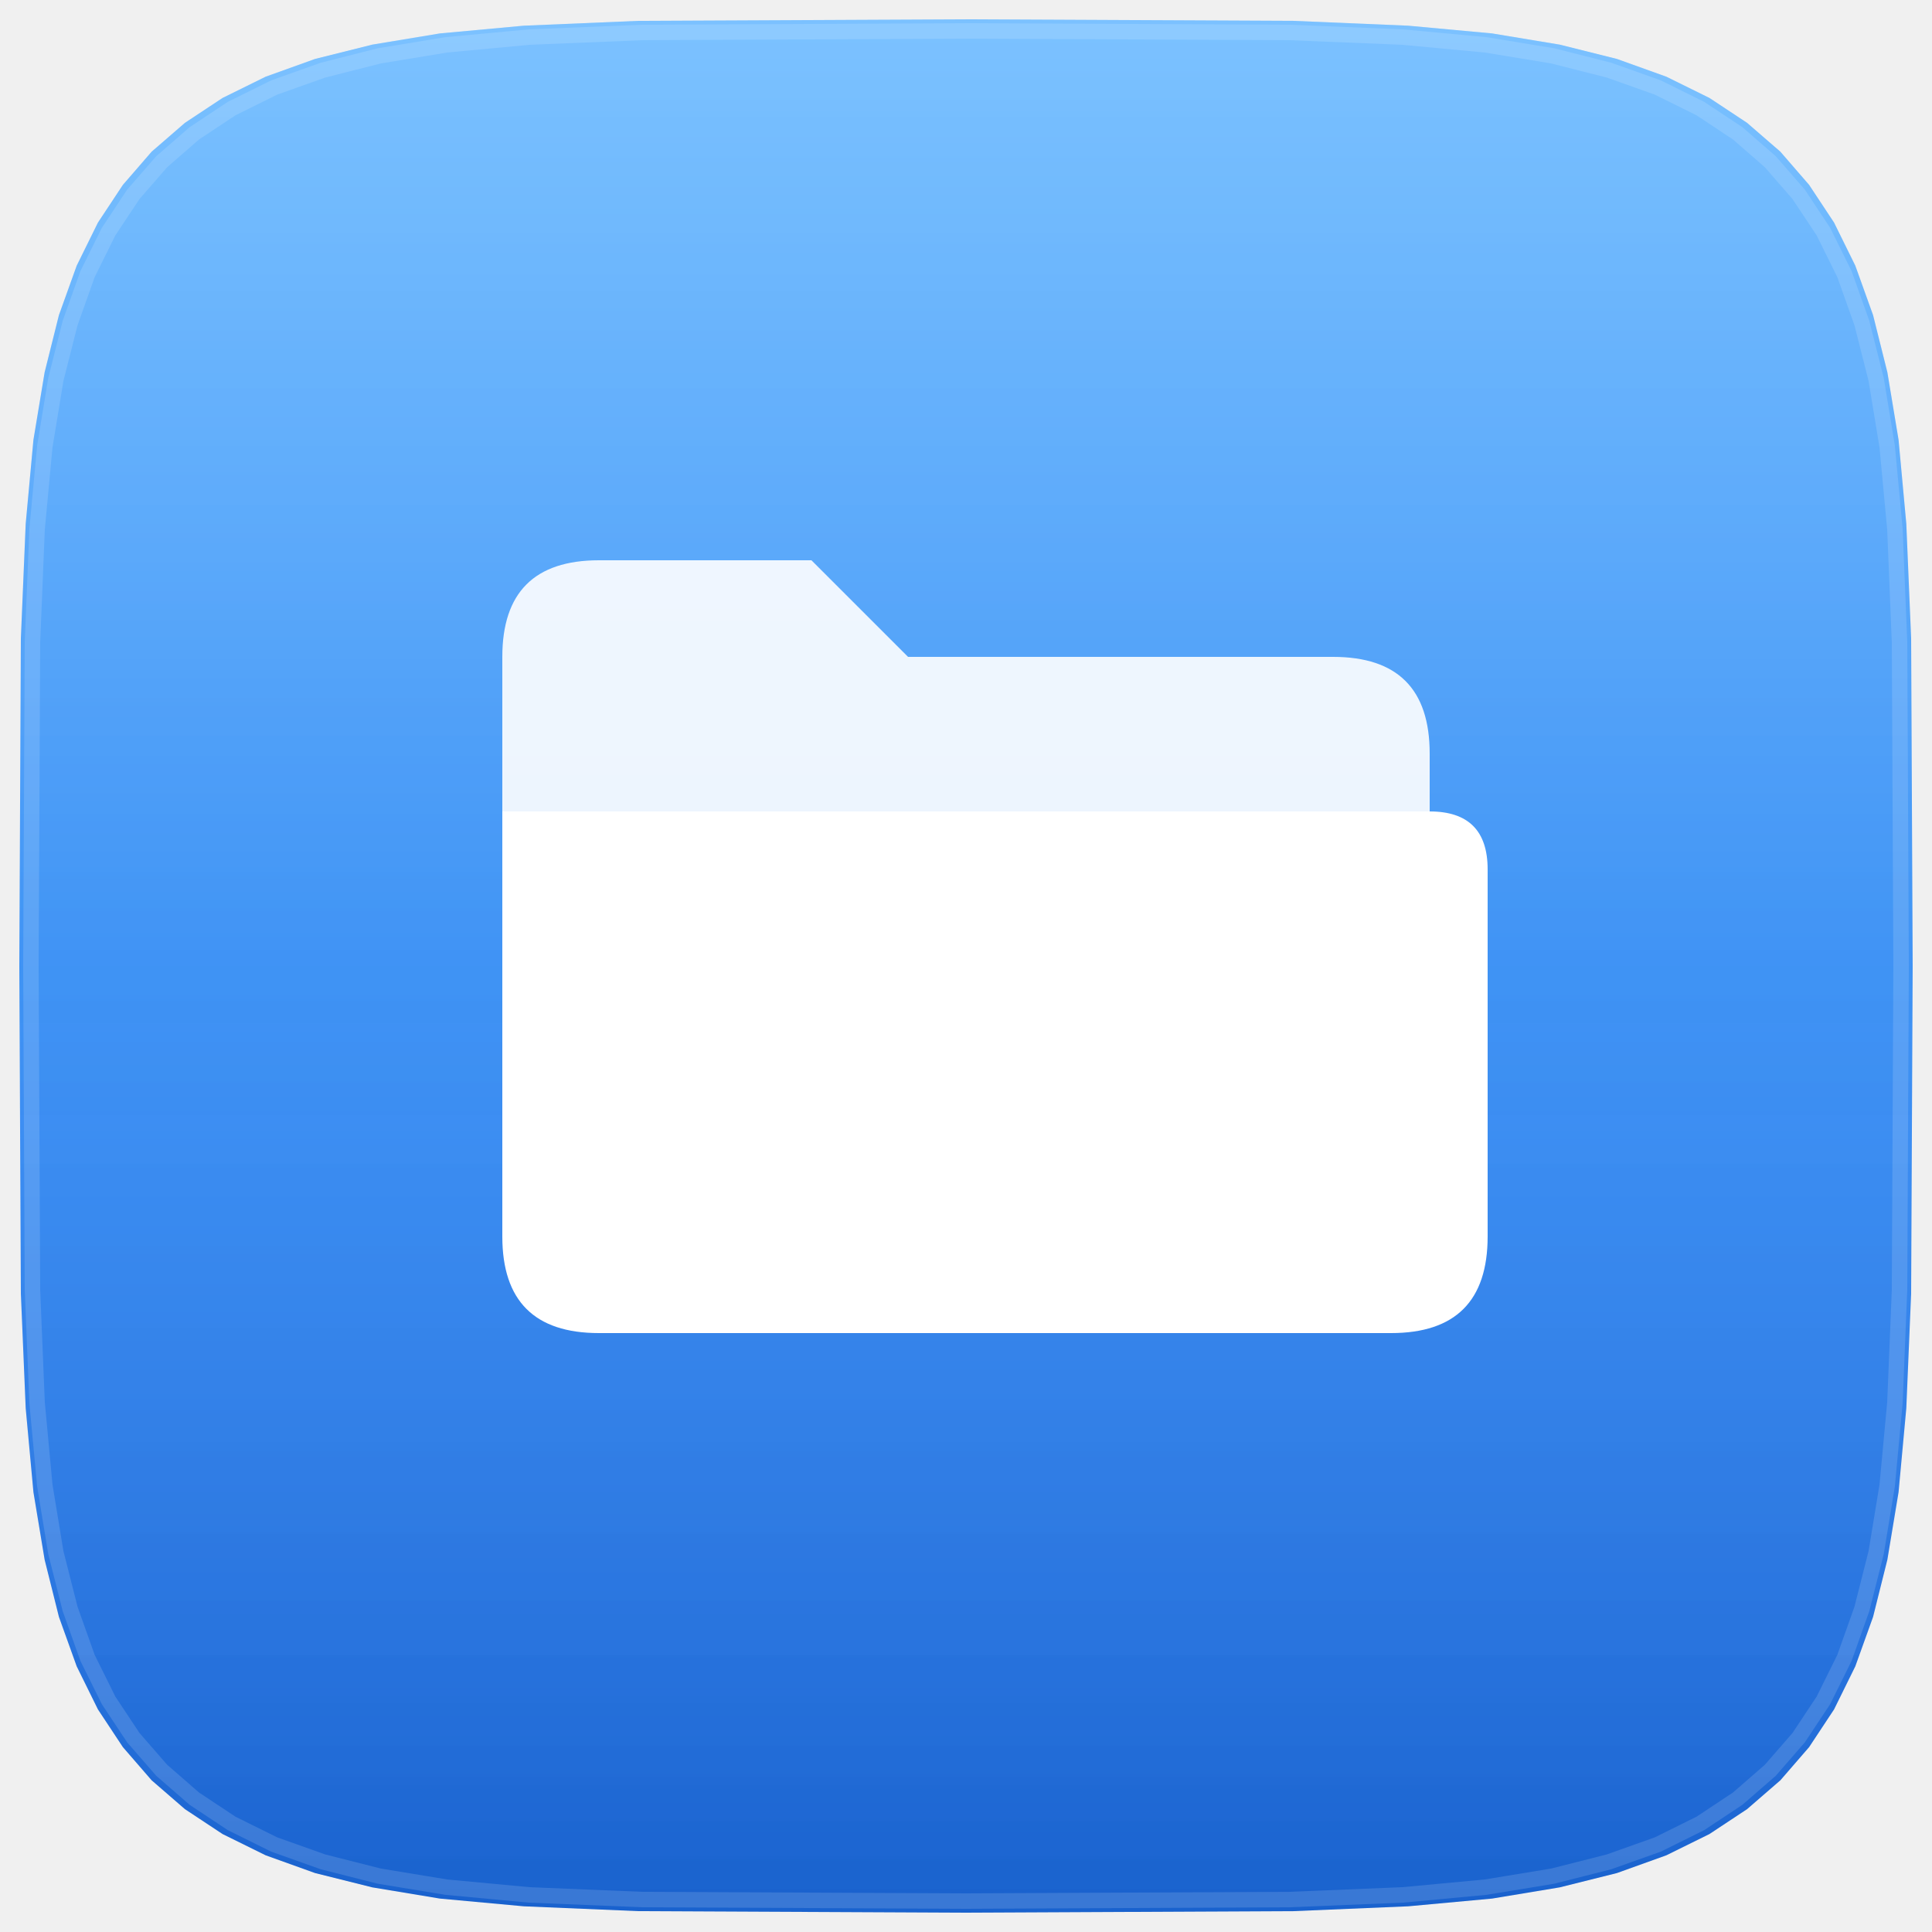
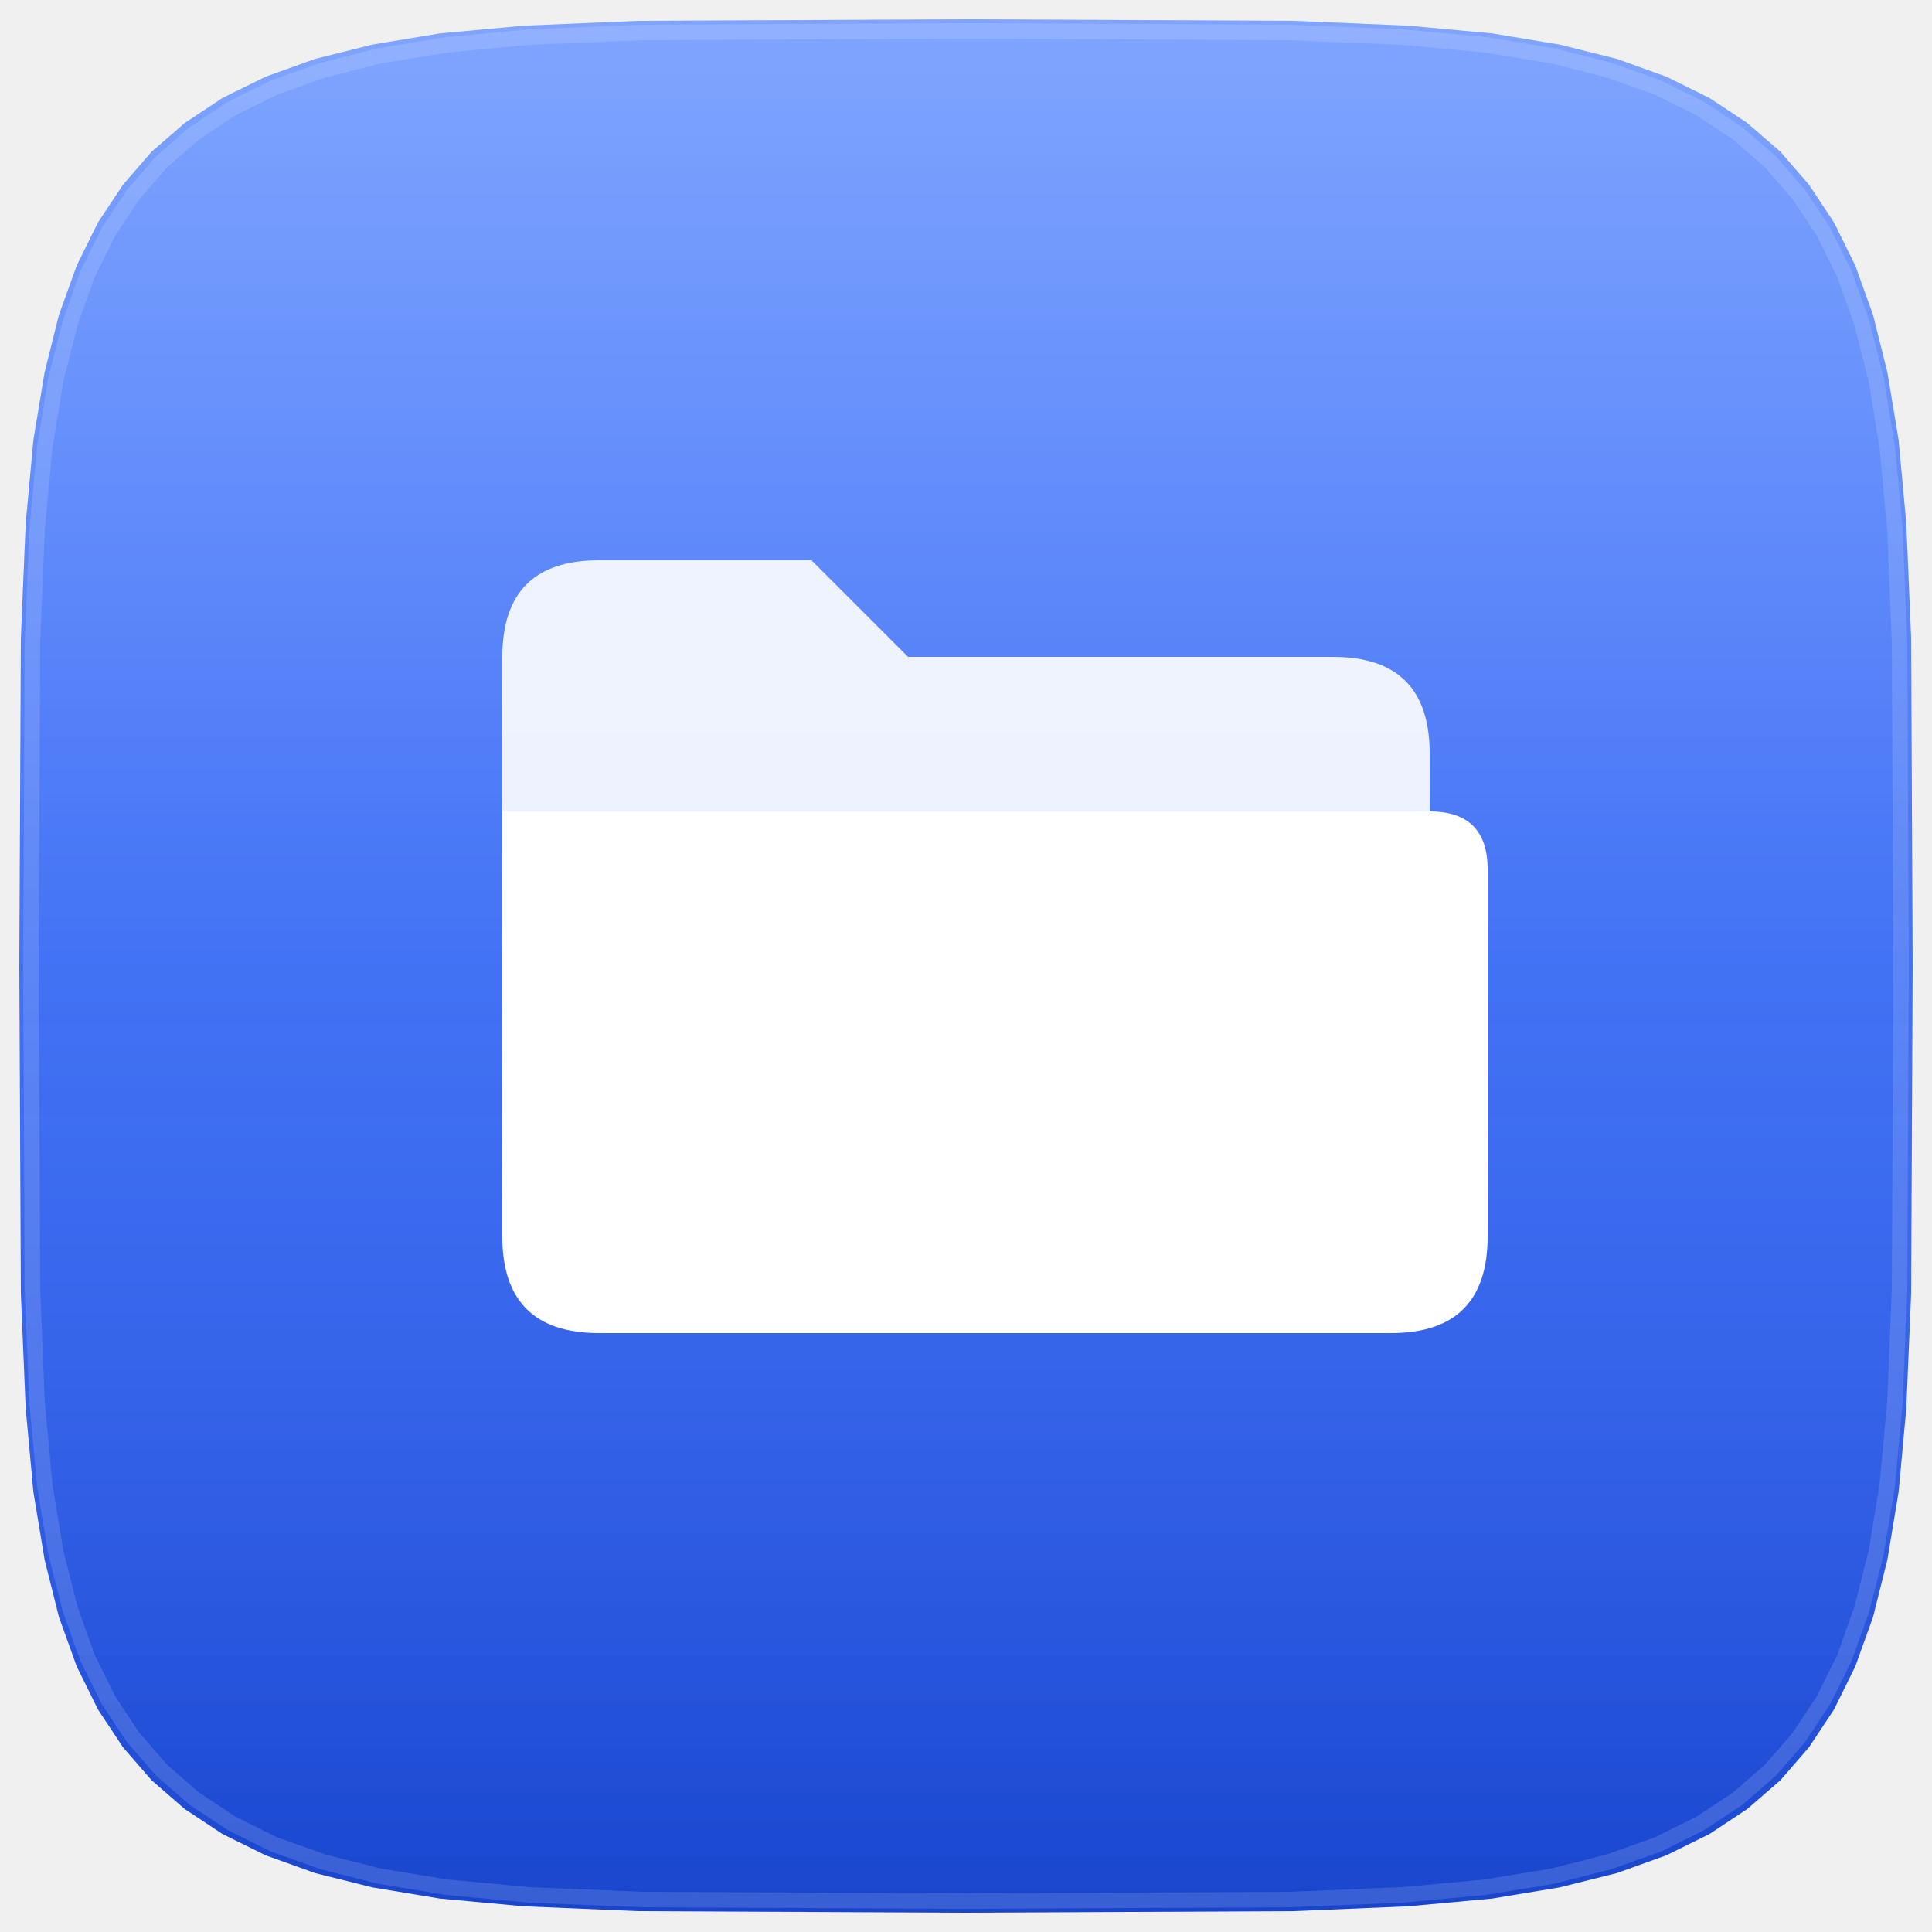
<svg xmlns="http://www.w3.org/2000/svg" viewBox="0 0 100 100">
  <linearGradient id="g" x1="0" y1="0" x2="0" y2="1">
-     <stop offset="0" stop-color="#56B0FF" />
-     <stop offset="1" stop-color="#1D6FEA" />
+     <stop offset="0" stop-color="#5B8BFF" />
+     <stop offset="1" stop-color="#1D4FEA" />
  </linearGradient>
  <linearGradient id="sheen" x1="0" y1="0" x2="0" y2="1">
    <stop offset="0" stop-color="#ffffff" stop-opacity="0.22" />
    <stop offset="0.5" stop-color="#ffffff" stop-opacity="0.03" />
    <stop offset="1" stop-color="#000000" stop-opacity="0.12" />
  </linearGradient>
  <path d="M99.00 50.00 L98.92 66.96 L98.67 72.89 L98.27 77.23 L97.69 80.73 L96.95 83.69 L96.03 86.25 L94.93 88.48 L93.64 90.43 L92.15 92.15 L90.43 93.64 L88.48 94.93 L86.25 96.03 L83.69 96.95 L80.73 97.69 L77.23 98.27 L72.89 98.67 L66.96 98.92 L50.00 99.00 L33.04 98.92 L27.11 98.67 L22.77 98.27 L19.27 97.69 L16.31 96.95 L13.75 96.03 L11.52 94.93 L9.57 93.64 L7.85 92.15 L6.36 90.43 L5.07 88.48 L3.97 86.25 L3.05 83.69 L2.31 80.73 L1.73 77.23 L1.33 72.89 L1.08 66.96 L1.00 50.00 L1.08 33.04 L1.33 27.11 L1.73 22.77 L2.31 19.27 L3.05 16.31 L3.97 13.75 L5.07 11.52 L6.36 9.57 L7.85 7.85 L9.57 6.36 L11.52 5.07 L13.75 3.97 L16.31 3.05 L19.27 2.31 L22.77 1.73 L27.11 1.33 L33.04 1.08 L50.00 1.00 L66.96 1.08 L72.89 1.33 L77.23 1.73 L80.73 2.31 L83.69 3.05 L86.25 3.97 L88.48 5.07 L90.43 6.36 L92.15 7.85 L93.64 9.57 L94.93 11.52 L96.03 13.75 L96.95 16.31 L97.69 19.27 L98.27 22.77 L98.67 27.11 L98.92 33.04 Z" fill="url(#g)" />
  <path d="M99.00 50.00 L98.92 66.96 L98.67 72.89 L98.27 77.23 L97.69 80.73 L96.95 83.69 L96.03 86.25 L94.93 88.48 L93.64 90.43 L92.15 92.15 L90.43 93.64 L88.48 94.93 L86.25 96.03 L83.69 96.95 L80.73 97.69 L77.23 98.27 L72.89 98.67 L66.96 98.92 L50.00 99.00 L33.04 98.92 L27.11 98.67 L22.77 98.27 L19.27 97.69 L16.31 96.95 L13.75 96.03 L11.52 94.93 L9.57 93.64 L7.85 92.15 L6.36 90.43 L5.07 88.48 L3.97 86.25 L3.05 83.69 L2.31 80.73 L1.73 77.23 L1.33 72.89 L1.08 66.96 L1.00 50.00 L1.08 33.04 L1.33 27.11 L1.73 22.77 L2.31 19.27 L3.05 16.31 L3.97 13.75 L5.07 11.52 L6.36 9.57 L7.85 7.85 L9.57 6.36 L11.52 5.07 L13.75 3.97 L16.31 3.05 L19.27 2.31 L22.77 1.73 L27.11 1.33 L33.04 1.08 L50.00 1.00 L66.96 1.08 L72.89 1.33 L77.23 1.73 L80.73 2.31 L83.69 3.05 L86.25 3.97 L88.48 5.07 L90.43 6.36 L92.15 7.85 L93.64 9.57 L94.93 11.52 L96.03 13.75 L96.95 16.31 L97.69 19.27 L98.27 22.77 L98.67 27.11 L98.92 33.04 Z" fill="url(#sheen)" />
  <path d="M98.40 50.00 L98.32 66.75 L98.08 72.61 L97.68 76.89 L97.11 80.36 L96.37 83.28 L95.47 85.81 L94.38 88.01 L93.10 89.94 L91.63 91.63 L89.94 93.10 L88.01 94.38 L85.81 95.47 L83.28 96.37 L80.36 97.11 L76.89 97.68 L72.61 98.08 L66.75 98.32 L50.00 98.40 L33.25 98.32 L27.39 98.08 L23.11 97.68 L19.64 97.11 L16.72 96.37 L14.19 95.47 L11.99 94.38 L10.06 93.10 L8.37 91.63 L6.90 89.94 L5.62 88.01 L4.53 85.81 L3.63 83.28 L2.89 80.36 L2.32 76.89 L1.92 72.61 L1.68 66.75 L1.60 50.00 L1.68 33.25 L1.92 27.39 L2.32 23.11 L2.89 19.64 L3.63 16.72 L4.53 14.19 L5.62 11.99 L6.90 10.06 L8.37 8.37 L10.06 6.90 L11.99 5.62 L14.19 4.53 L16.72 3.63 L19.64 2.89 L23.11 2.32 L27.39 1.92 L33.25 1.68 L50.00 1.60 L66.75 1.68 L72.61 1.92 L76.89 2.32 L80.36 2.89 L83.28 3.63 L85.81 4.53 L88.01 5.62 L89.94 6.90 L91.63 8.37 L93.10 10.06 L94.38 11.99 L95.47 14.19 L96.37 16.72 L97.11 19.64 L97.68 23.11 L98.08 27.39 L98.32 33.25 Z" fill="none" stroke="#ffffff" stroke-opacity="0.14" stroke-width="0.8" />
  <path d="M26 34 q0 -5 5 -5 h11 l5 5 h22 q5 0 5 5 v4 H26 Z" fill="#ffffff" fill-opacity="0.9" />
  <path d="M26 42 h48 q3 0 3 3 v19 q0 5 -5 5 H31 q-5 0 -5 -5 Z" fill="#ffffff" />
</svg>
